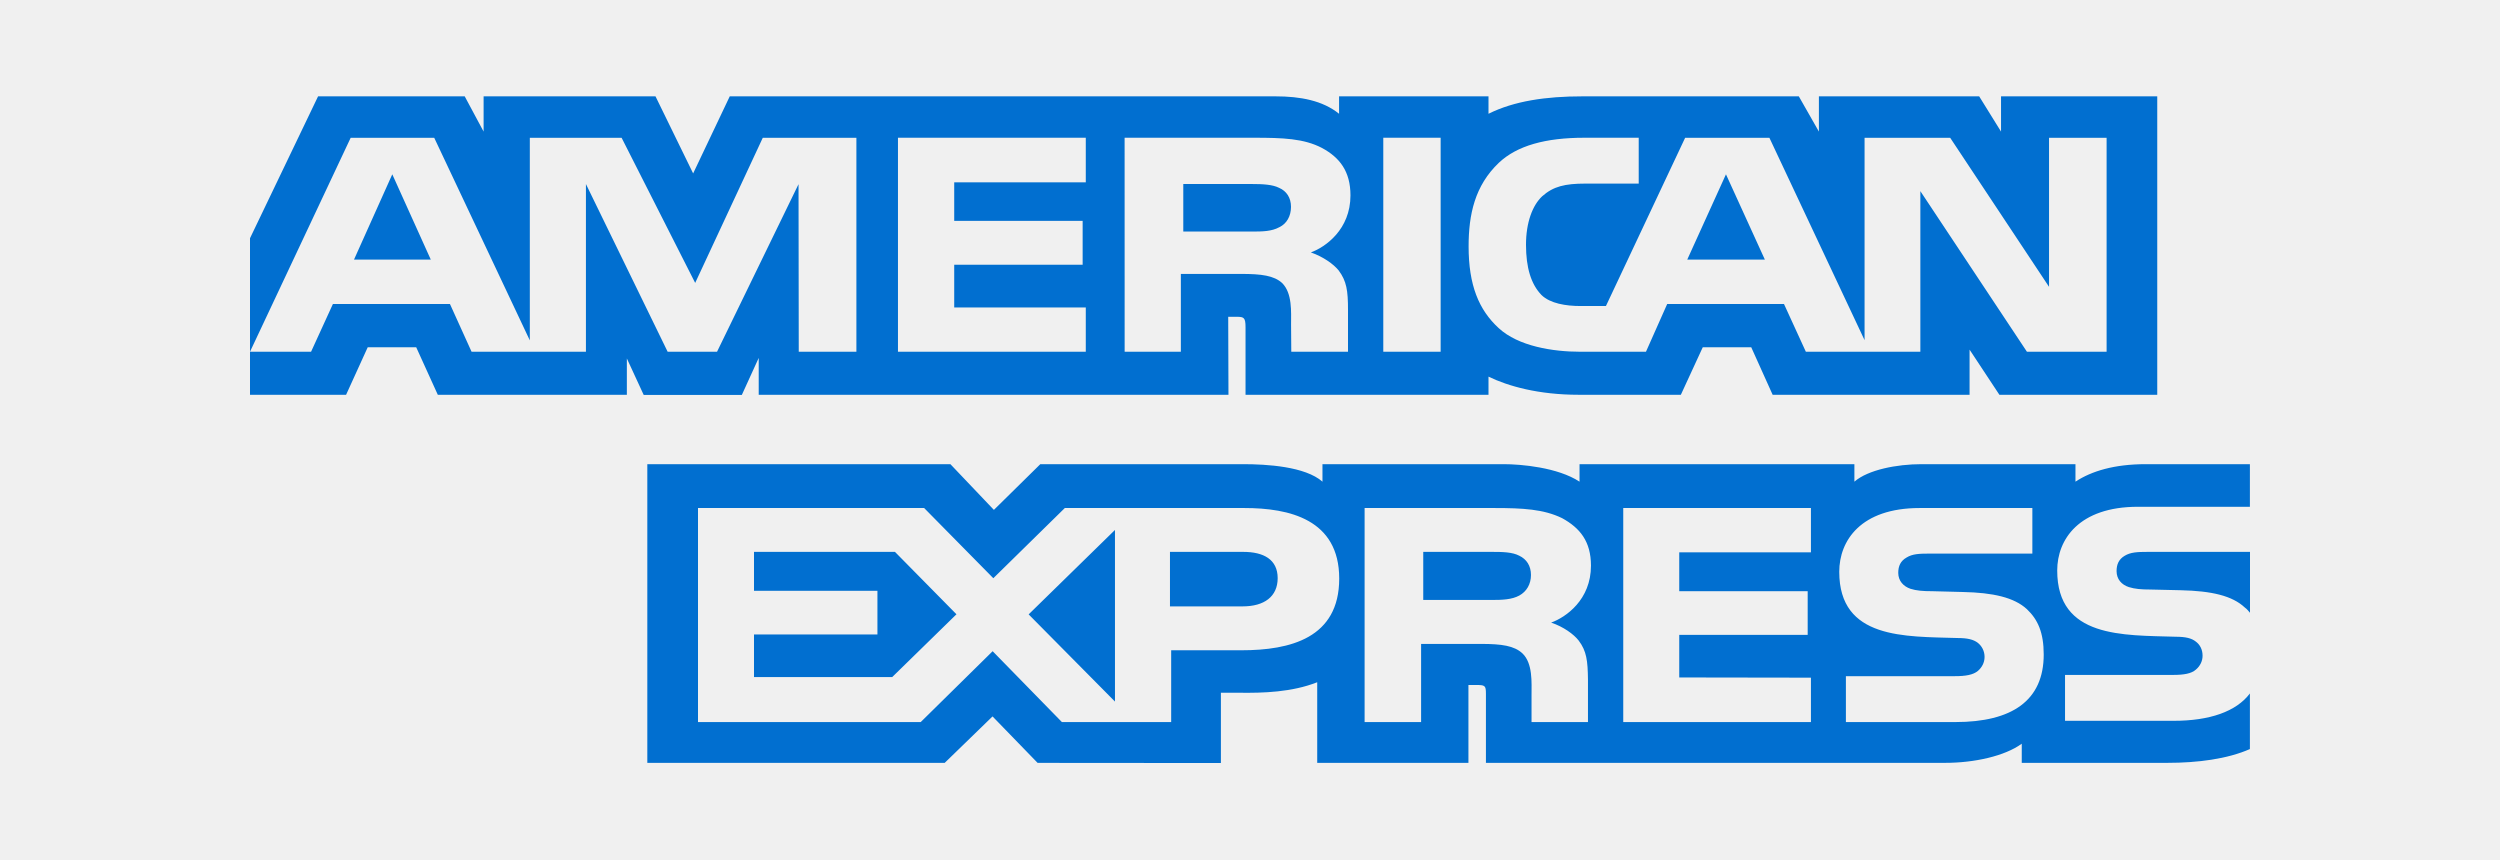
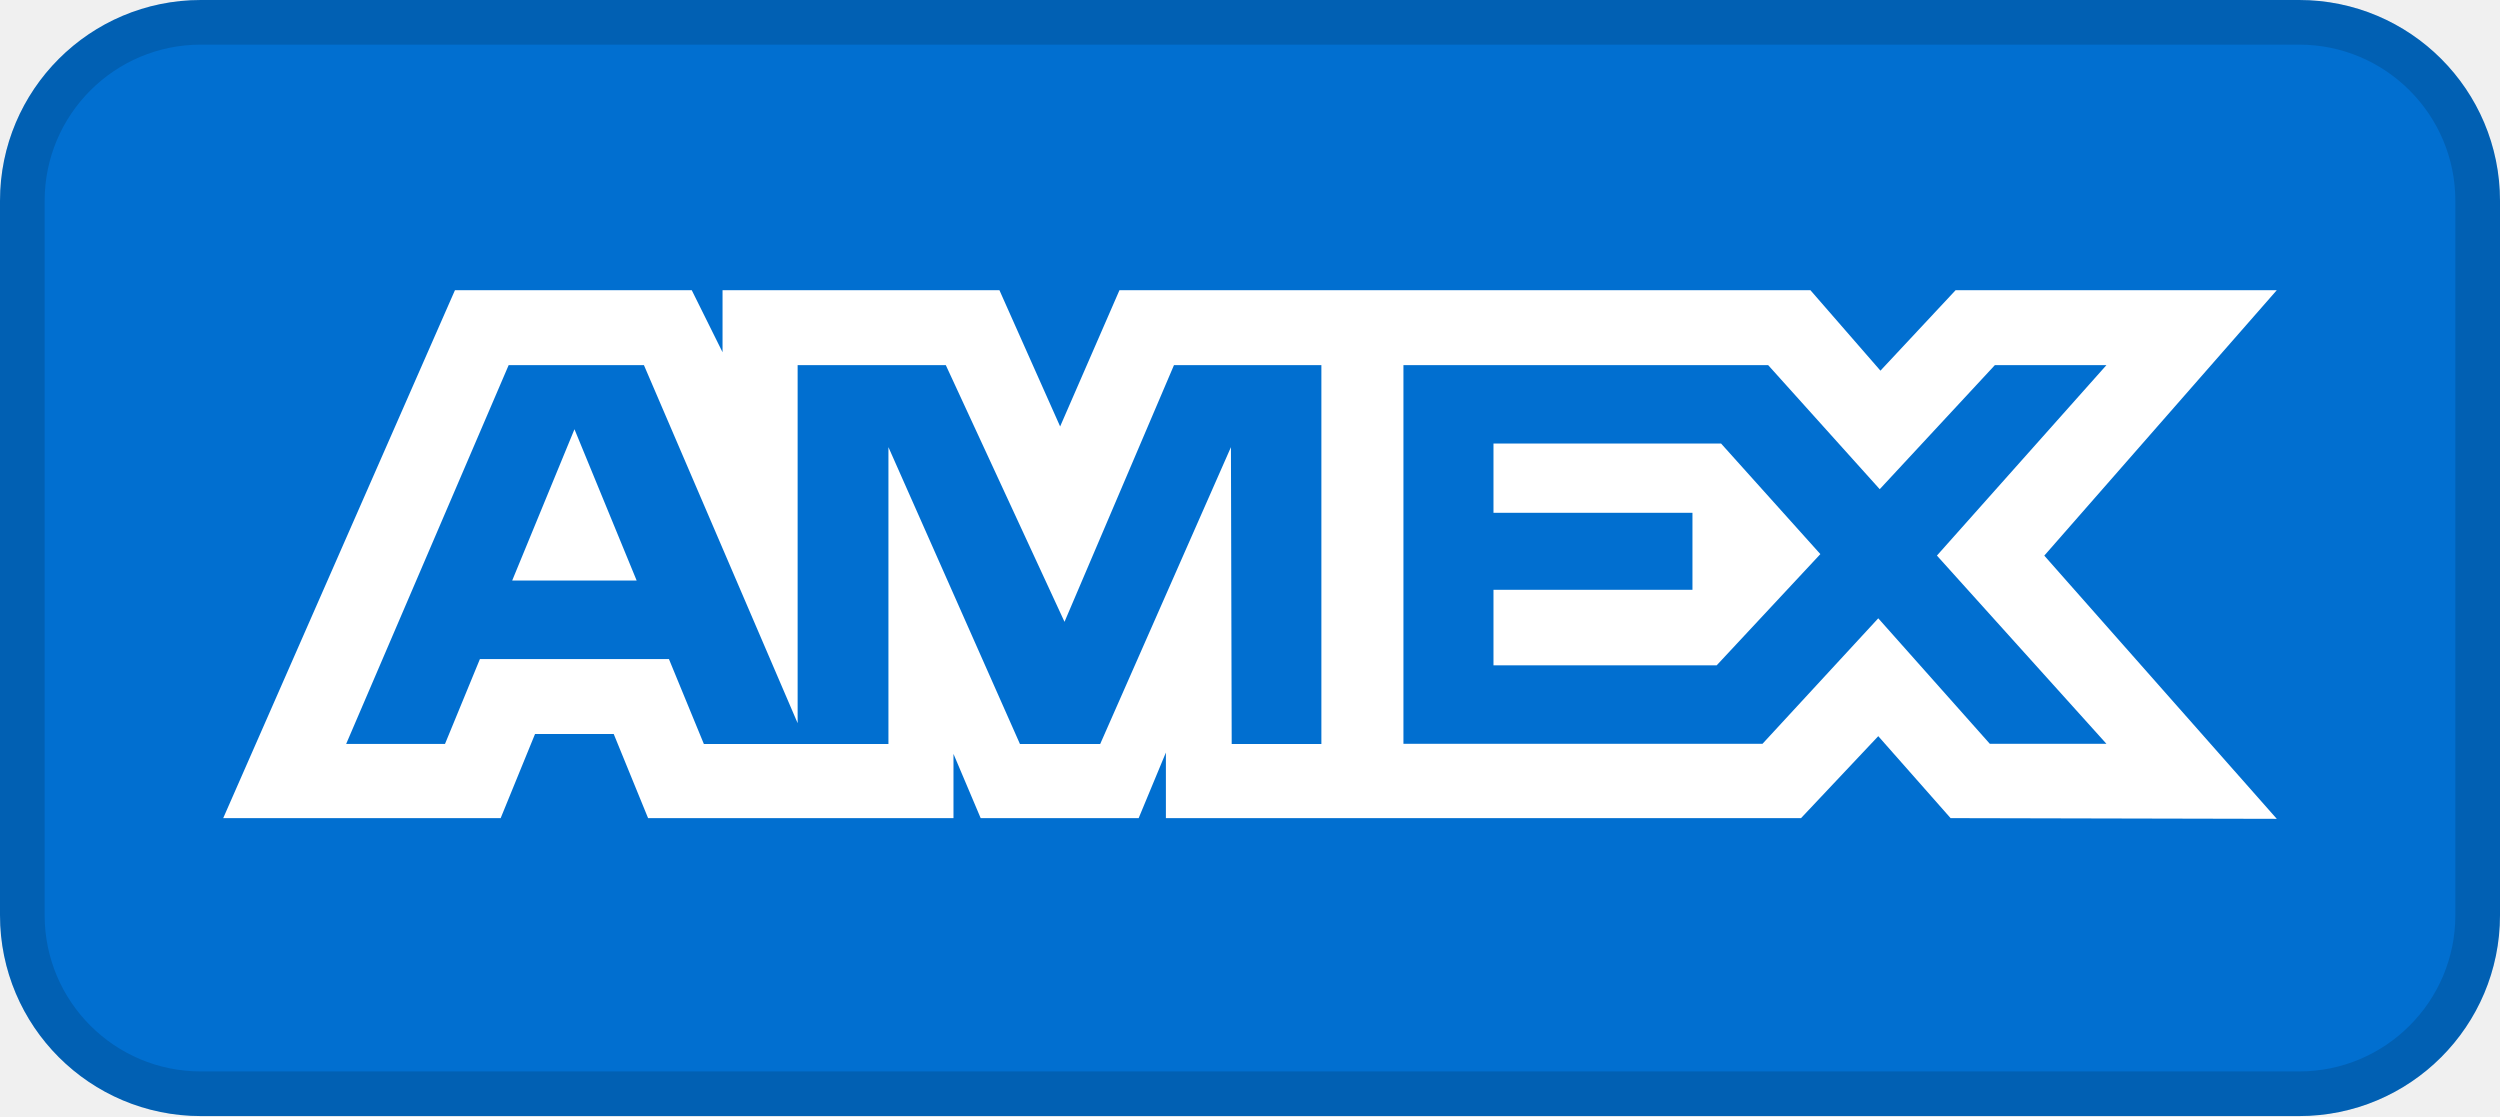
- <svg xmlns="http://www.w3.org/2000/svg" width="320" height="110" viewBox="0 0 70 24" fill="none">
-   <g id="brand-artwork" transform="translate(7 2.6665) scale(1) translate(-640 -119)">
-     <path d="M681.327 121.183L680.243 123.571H682.416L681.327 121.183ZM668.823 122.663C669.027 122.566 669.148 122.355 669.148 122.093C669.148 121.837 669.021 121.651 668.817 121.563C668.631 121.467 668.345 121.455 668.071 121.455H666.132V122.786H668.045C668.351 122.786 668.607 122.782 668.823 122.663ZM643.984 121.183L642.912 123.571H645.062L643.984 121.183ZM693.861 136.485H690.821V135.2H693.848C694.149 135.2 694.359 135.164 694.485 135.051C694.605 134.951 694.673 134.809 694.672 134.66C694.672 134.486 694.595 134.347 694.479 134.264C694.365 134.173 694.199 134.131 693.924 134.131C692.446 134.085 690.602 134.173 690.602 132.276C690.602 131.407 691.209 130.492 692.861 130.492H695.997V129.299H693.083C692.204 129.299 691.565 129.491 691.113 129.789V129.299H686.804C686.115 129.299 685.306 129.455 684.923 129.789V129.299H677.227V129.789C676.615 129.387 675.581 129.299 675.105 129.299H670.029V129.789C669.544 129.362 668.466 129.299 667.81 129.299H662.129L660.829 130.579L659.611 129.299H651.125V137.663H659.451L660.791 136.362L662.053 137.663L667.185 137.667V135.699H667.69C668.371 135.709 669.174 135.684 669.882 135.405V137.662H674.116V135.482H674.32C674.58 135.482 674.606 135.492 674.606 135.729V137.662H687.466C688.283 137.662 689.136 137.472 689.609 137.126V137.662H693.688C694.537 137.662 695.366 137.554 695.997 137.276V135.719C695.614 136.227 694.869 136.485 693.861 136.485ZM667.757 134.51H665.793V136.52H662.733L660.794 134.536L658.78 136.52H652.544V130.527H658.876L660.813 132.492L662.815 130.527H667.845C669.095 130.527 670.498 130.842 670.498 132.502C670.498 134.166 669.133 134.51 667.757 134.51ZM677.203 134.238C677.425 134.531 677.457 134.804 677.463 135.332V136.52H675.883V135.771C675.883 135.41 675.921 134.876 675.628 134.597C675.399 134.383 675.048 134.332 674.473 134.332H672.791V136.52H671.209V130.527H674.844C675.641 130.527 676.221 130.559 676.738 130.81C677.235 131.083 677.547 131.457 677.547 132.141C677.547 133.097 676.846 133.585 676.432 133.735C676.782 133.853 677.068 134.064 677.203 134.238ZM683.706 131.767H680.019V132.856H683.615V134.079H680.019V135.271L683.706 135.277V136.52H678.451V130.527H683.706V131.767ZM687.751 136.52H684.685V135.235H687.739C688.037 135.235 688.249 135.199 688.382 135.087C688.49 134.994 688.568 134.859 688.568 134.696C688.568 134.521 688.483 134.383 688.376 134.299C688.255 134.208 688.089 134.167 687.815 134.167C686.343 134.121 684.499 134.208 684.499 132.312C684.499 131.442 685.099 130.527 686.75 130.527H689.906V131.803H687.018C686.732 131.803 686.546 131.813 686.387 131.911C686.215 132.008 686.151 132.152 686.151 132.342C686.151 132.568 686.297 132.722 686.495 132.789C686.661 132.841 686.84 132.856 687.108 132.856L687.955 132.878C688.81 132.896 689.397 133.031 689.753 133.359C690.059 133.648 690.224 134.012 690.224 134.629C690.224 135.918 689.338 136.52 687.751 136.52ZM675.541 131.863C675.351 131.761 675.07 131.755 674.79 131.755H672.851V133.101H674.764C675.07 133.101 675.331 133.091 675.541 132.977C675.745 132.865 675.867 132.659 675.867 132.402C675.867 132.146 675.745 131.96 675.541 131.863ZM693.131 131.755C692.844 131.755 692.654 131.765 692.493 131.863C692.327 131.96 692.264 132.104 692.264 132.294C692.264 132.52 692.404 132.674 692.608 132.741C692.774 132.793 692.952 132.809 693.214 132.809L694.068 132.829C694.929 132.849 695.504 132.984 695.854 133.312C695.918 133.358 695.956 133.409 696 133.46V131.755L693.131 131.755ZM667.811 131.755H665.759V133.281H667.793C668.398 133.281 668.774 133.008 668.775 132.49C668.774 131.966 668.38 131.755 667.811 131.755ZM654.112 131.755V132.845H657.568V134.067H654.112V135.26H657.982L659.781 133.502L658.059 131.755H654.112ZM664.219 135.946V131.141L661.802 133.505L664.219 135.946ZM654.244 126.324V127.356H667.397L667.39 125.172H667.645C667.823 125.177 667.875 125.192 667.875 125.46V127.356H674.678V126.848C675.226 127.115 676.08 127.356 677.203 127.356H680.064L680.677 126.026H682.035L682.634 127.356H688.148V126.092L688.983 127.356H693.403V119H689.029V119.987L688.417 119H683.929V119.987L683.367 119H677.305C676.29 119 675.398 119.129 674.678 119.488V119H670.494V119.488C670.036 119.118 669.411 119 668.716 119H653.433L652.408 121.158L651.354 119H646.541V119.987L646.012 119H641.906L640 122.973V126.151L642.819 120.16H645.158L647.835 125.833V120.16H650.405L652.465 124.224L654.358 120.16H656.979V126.151H655.365L655.359 121.459L653.077 126.151H651.694L649.406 121.455V126.151H646.204L645.599 124.815H642.321L641.71 126.151H640L640 127.357H642.69L643.296 126.026H644.654L645.259 127.357H650.552V126.339L651.024 127.361H653.771L654.244 126.324ZM674.97 120.858C675.478 120.38 676.275 120.159 677.36 120.159H678.884V121.443H677.392C676.818 121.443 676.493 121.521 676.181 121.798C675.912 122.05 675.728 122.527 675.728 123.155C675.728 123.797 675.869 124.26 676.161 124.562C676.404 124.8 676.844 124.871 677.258 124.871H677.966L680.184 120.16H682.543L685.208 125.827V120.16H687.605L690.373 124.333V120.16H691.985V126.151H689.754L686.77 121.654V126.151H683.564L682.952 124.815H679.681L679.087 126.151H677.245C676.48 126.151 675.511 125.997 674.962 125.488C674.409 124.98 674.121 124.291 674.121 123.201C674.121 122.312 674.293 121.5 674.97 120.858ZM671.732 120.159H673.338V126.151H671.732V120.159ZM664.489 120.159H668.11C668.915 120.159 669.508 120.179 670.017 120.446C670.515 120.714 670.813 121.105 670.813 121.773C670.813 122.728 670.112 123.222 669.704 123.37C670.048 123.489 670.343 123.7 670.483 123.875C670.705 124.173 670.744 124.439 670.744 124.974V126.151H669.156L669.15 125.395C669.15 125.035 669.188 124.516 668.901 124.228C668.671 124.018 668.321 123.972 667.754 123.972H666.064V126.151H664.49L664.489 120.159ZM658.143 120.159H663.402V121.407H659.718V122.487H663.314V123.715H659.718V124.912H663.402V126.151H658.143V120.159Z" fill="#016FD0" />
+ <svg xmlns="http://www.w3.org/2000/svg" width="56" height="25" viewBox="0 0 56 25" fill="none">
+   <rect width="56" height="25" rx="4.5" fill="#016FD0" />
+   <rect x="0.5" y="0.5" width="55" height="24" rx="4" stroke="black" stroke-opacity="0.14" />
+   <g transform="translate(0 -3.5) scale(1)">
+     <g transform="translate(-480 -368)">
+       <path fill-rule="evenodd" clip-rule="evenodd" d="M490.191 378L485 389.826H491.215L491.985 387.941H493.747L494.517 389.826H501.358V388.387L501.967 389.826H505.506L506.116 388.357V389.826H520.343L522.073 387.99L523.693 389.826L531 389.842L525.792 383.946L531 378H523.806L522.122 379.803L520.553 378H505.076L503.747 381.053L502.387 378H496.185V379.39L495.495 378H490.191ZM491.394 379.679H494.424L497.867 387.699V379.679H501.186L503.845 385.429L506.297 379.679H509.599V388.166H507.59L507.573 381.516L504.644 388.166H502.847L499.901 381.516V388.166H495.767L494.984 386.263H490.75L489.968 388.164H487.754L491.394 379.679ZM519.607 379.679H511.437V388.161H519.48L522.073 385.35L524.572 388.161H527.184L523.387 383.945L527.184 379.679H524.685L522.106 382.458L519.607 379.679ZM492.868 381.115L491.473 384.504H494.261L492.868 381.115ZM513.454 382.986V381.435H518.552L520.776 383.912L518.453 386.404H513.454V384.712H517.911V382.986H513.454Z" fill="white" />
+     </g>
  </g>
</svg>
